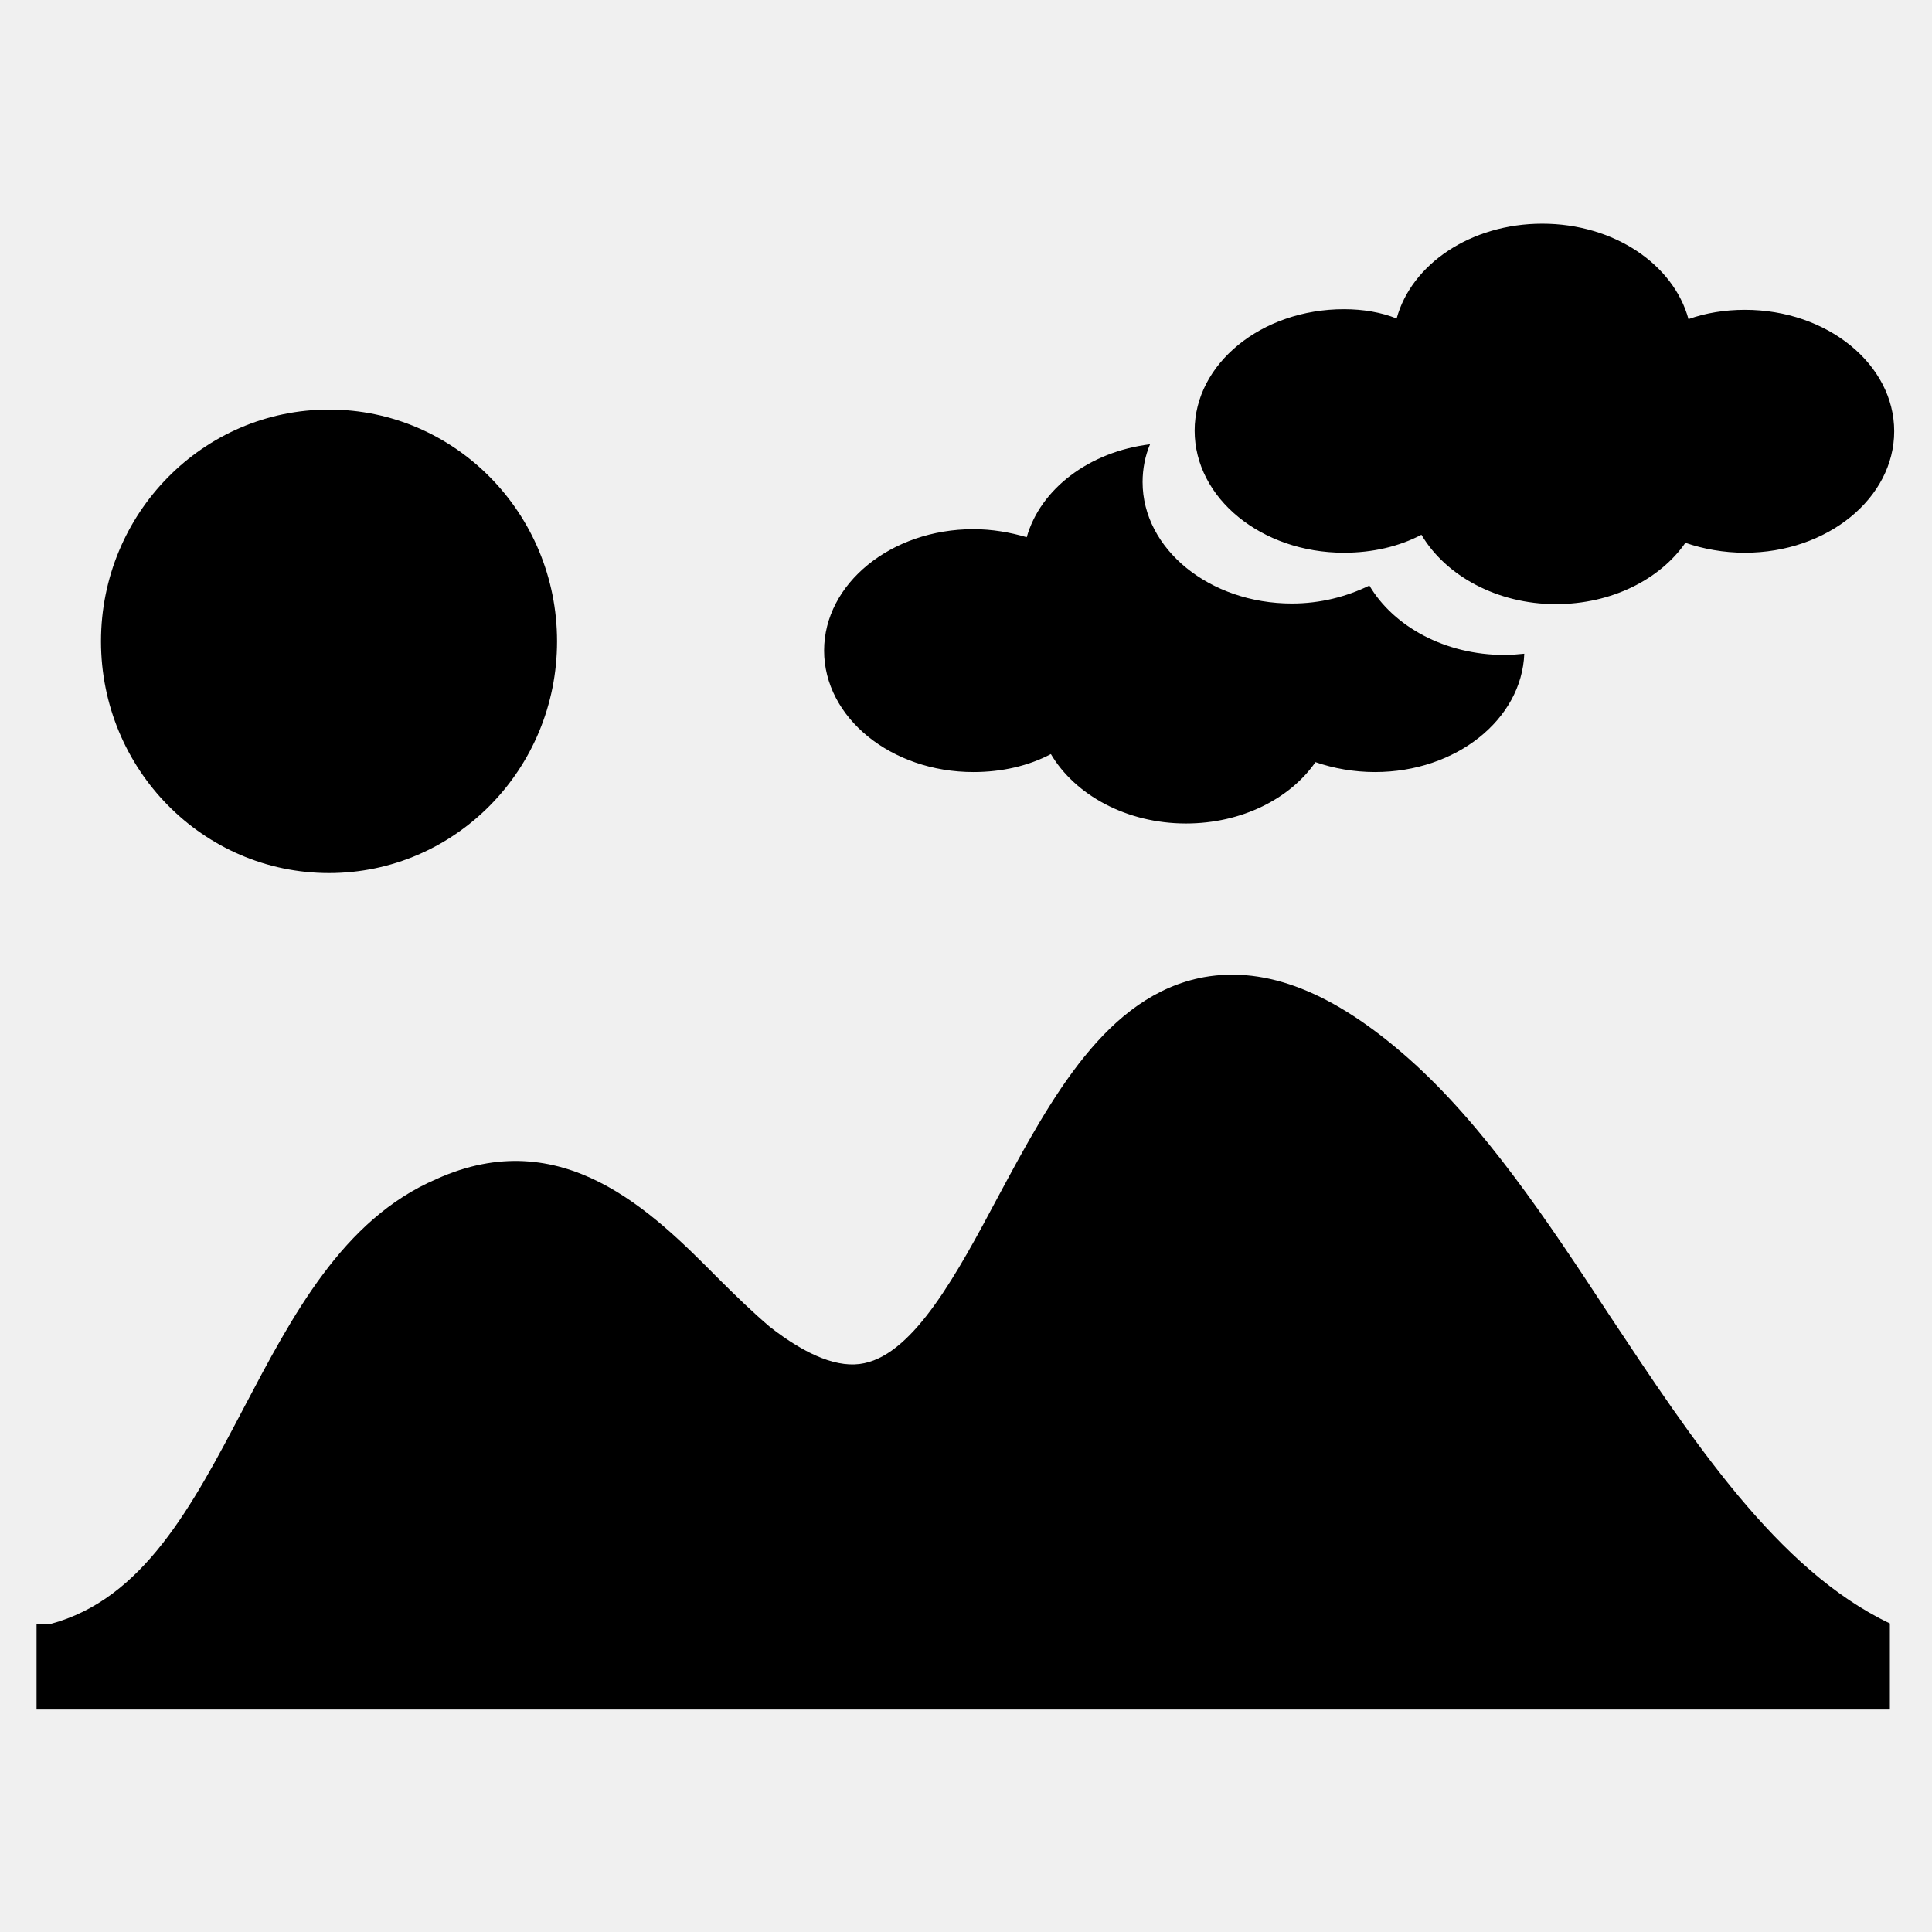
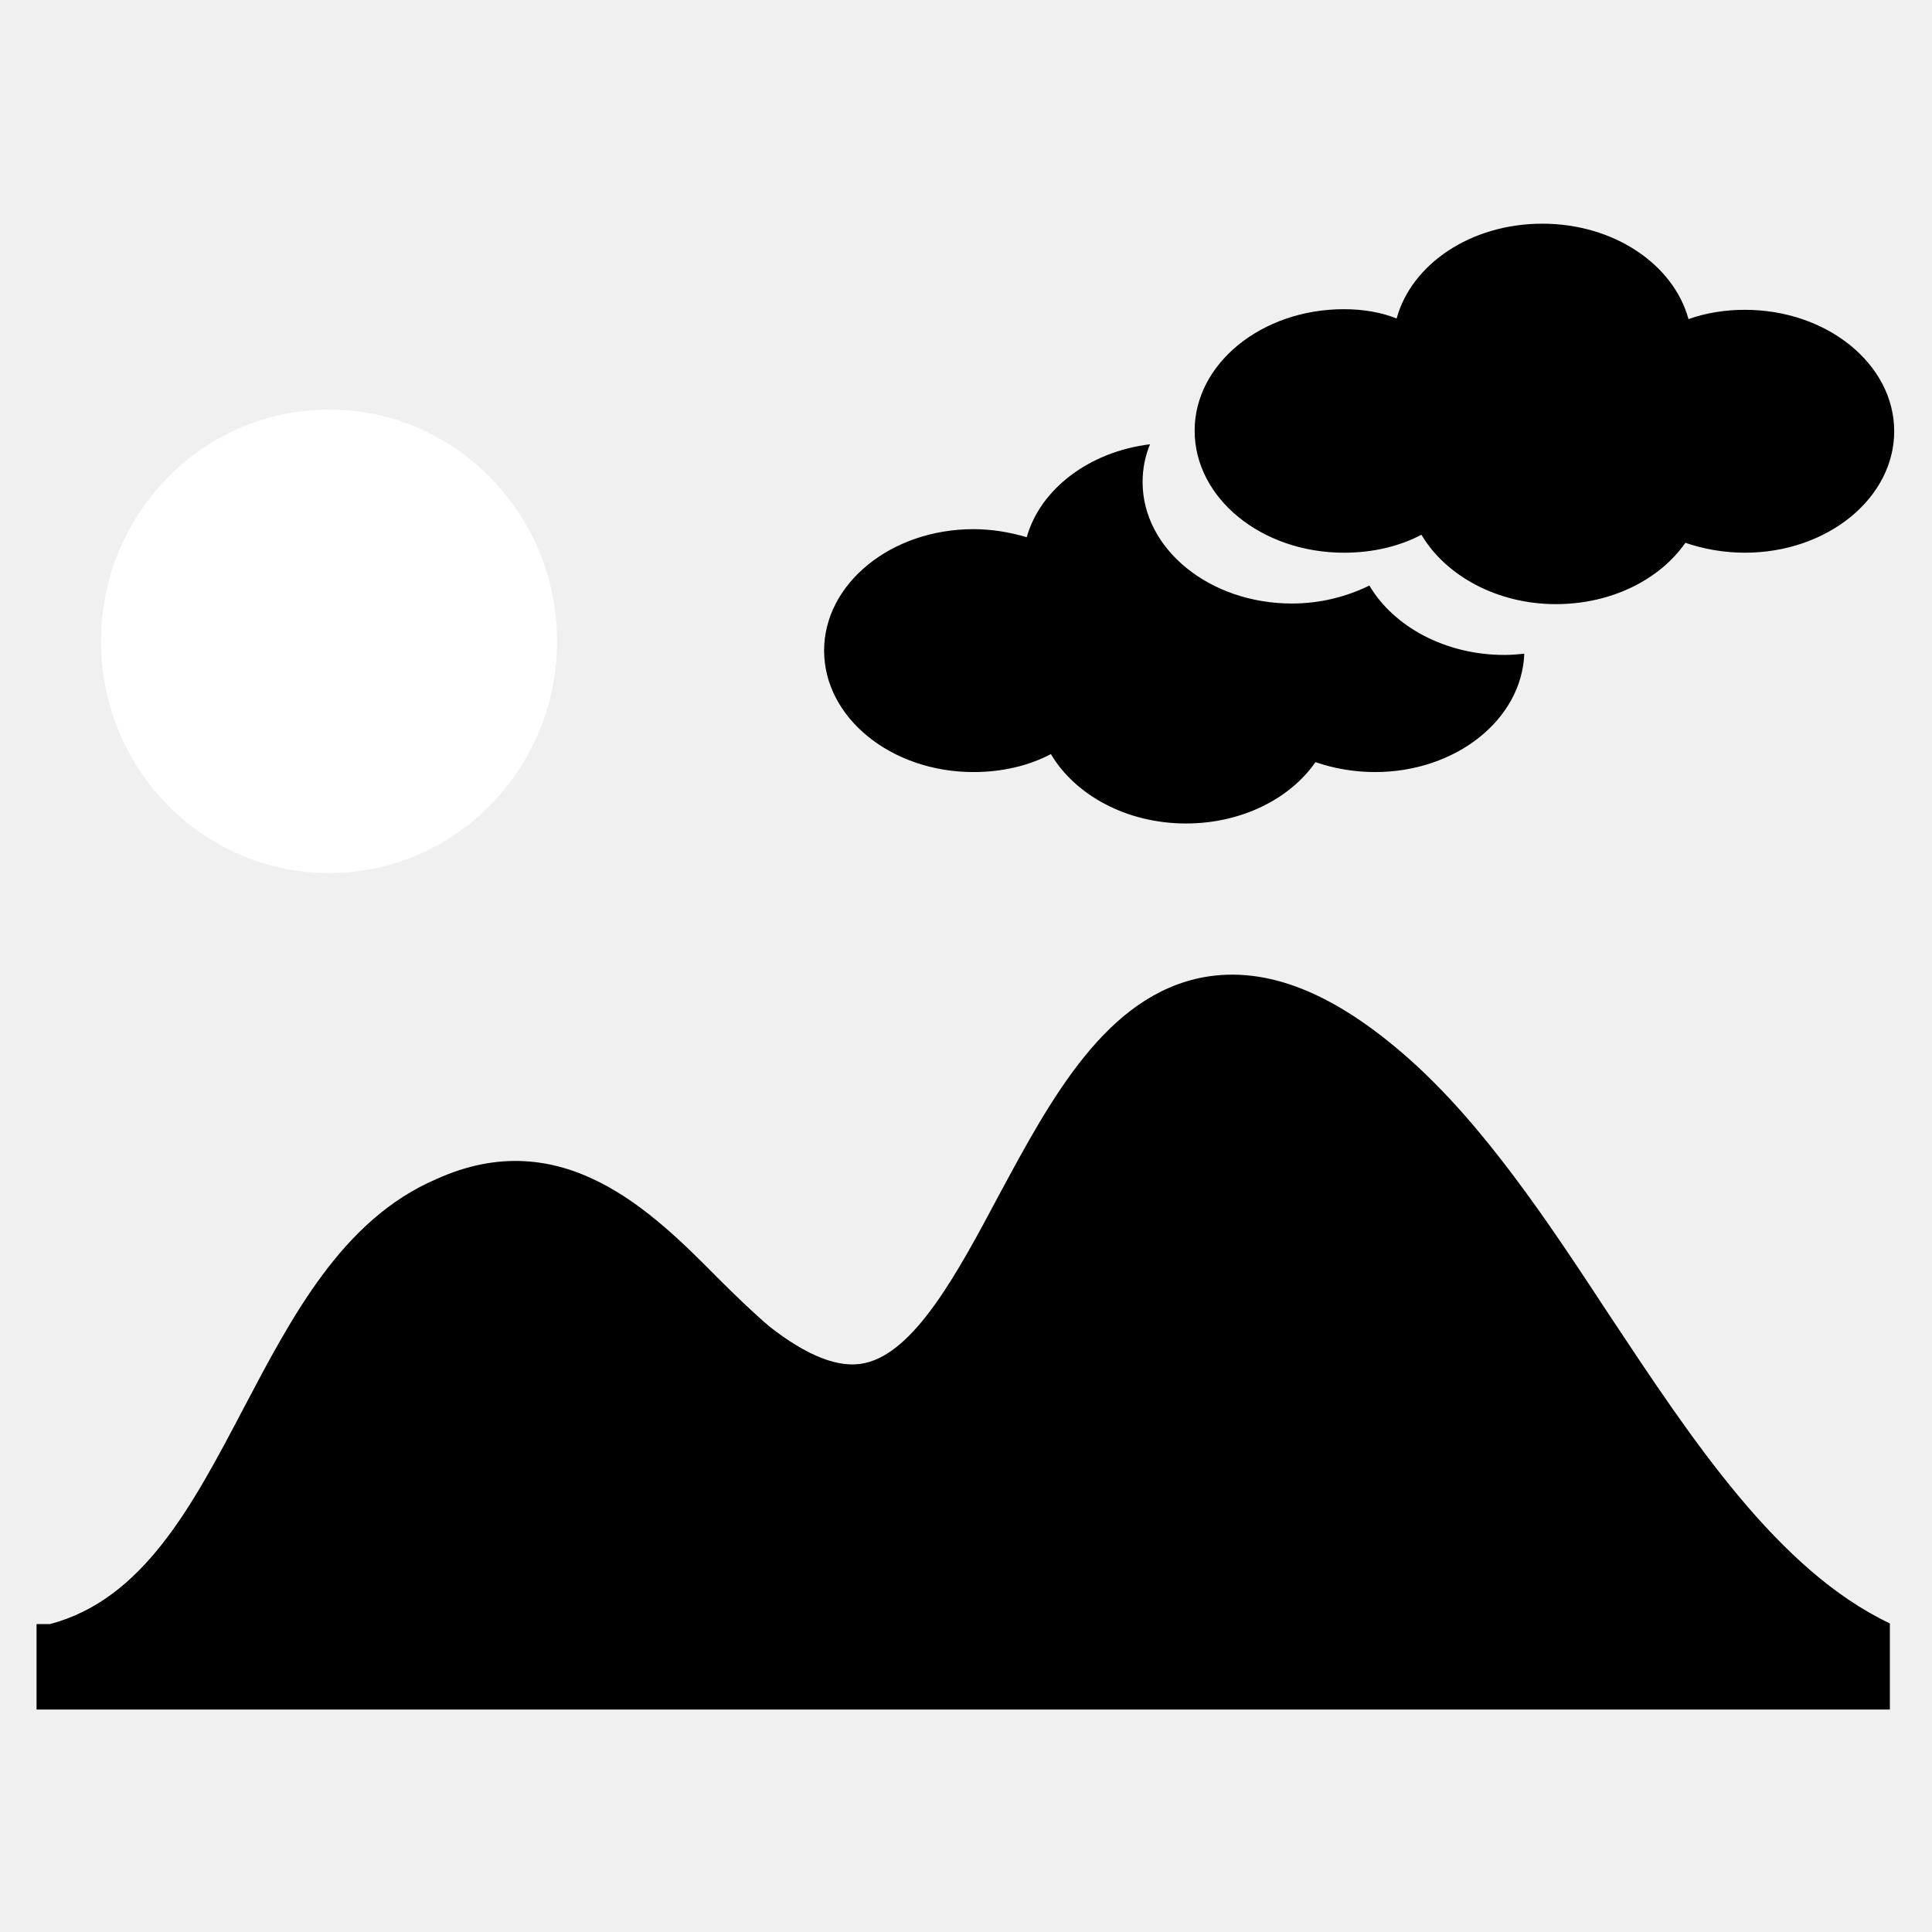
<svg xmlns="http://www.w3.org/2000/svg" viewBox="0 0 31.18 31.18">
-   <ellipse cx="5.31" cy="10.35" rx="3.68" ry="3.74" />
+   <ellipse cx="5.31" cy="10.35" rx="3.68" ry="3.74" fill="white" />
  <path d="M15.71 12.46c.46 0 .89-.1 1.25-.29.39.66 1.22 1.12 2.18 1.12.9 0 1.68-.4 2.09-.99.29.1.62.16.96.16 1.31 0 2.37-.85 2.41-1.91-.1.01-.21.02-.32.02-.96 0-1.79-.46-2.18-1.12-.37.18-.79.29-1.25.29-1.33 0-2.41-.88-2.41-1.96 0-.21.04-.42.12-.61-.98.12-1.77.72-1.99 1.5-.27-.08-.56-.13-.86-.13-1.33 0-2.41.88-2.41 1.96s1.08 1.96 2.41 1.96zM21.69 8.92c.46 0 .89-.1 1.25-.29.39.66 1.22 1.12 2.17 1.12.9 0 1.68-.4 2.09-.99.29.1.62.16.96.16 1.33 0 2.41-.88 2.41-1.96S29.49 5 28.16 5c-.32 0-.63.05-.91.15-.24-.88-1.2-1.54-2.36-1.54-1.15 0-2.11.65-2.35 1.53-.25-.1-.54-.15-.85-.15-1.33 0-2.41.88-2.41 1.96 0 1.09 1.08 1.97 2.41 1.97zM25.97 21.22c-.99-1.51-2.02-3.06-3.24-4.14-1.21-1.07-2.29-1.49-3.3-1.31-1.57.29-2.46 1.94-3.32 3.54-.66 1.24-1.35 2.52-2.16 2.69-.41.09-.93-.12-1.53-.59-.27-.23-.55-.5-.85-.8-1.05-1.06-2.5-2.5-4.53-1.58-1.51.65-2.32 2.2-3.11 3.7-.83 1.58-1.62 3.08-3.12 3.48H.59v1.38H30.5V26.2c-1.81-.86-3.19-2.96-4.53-4.98z" />
</svg>
